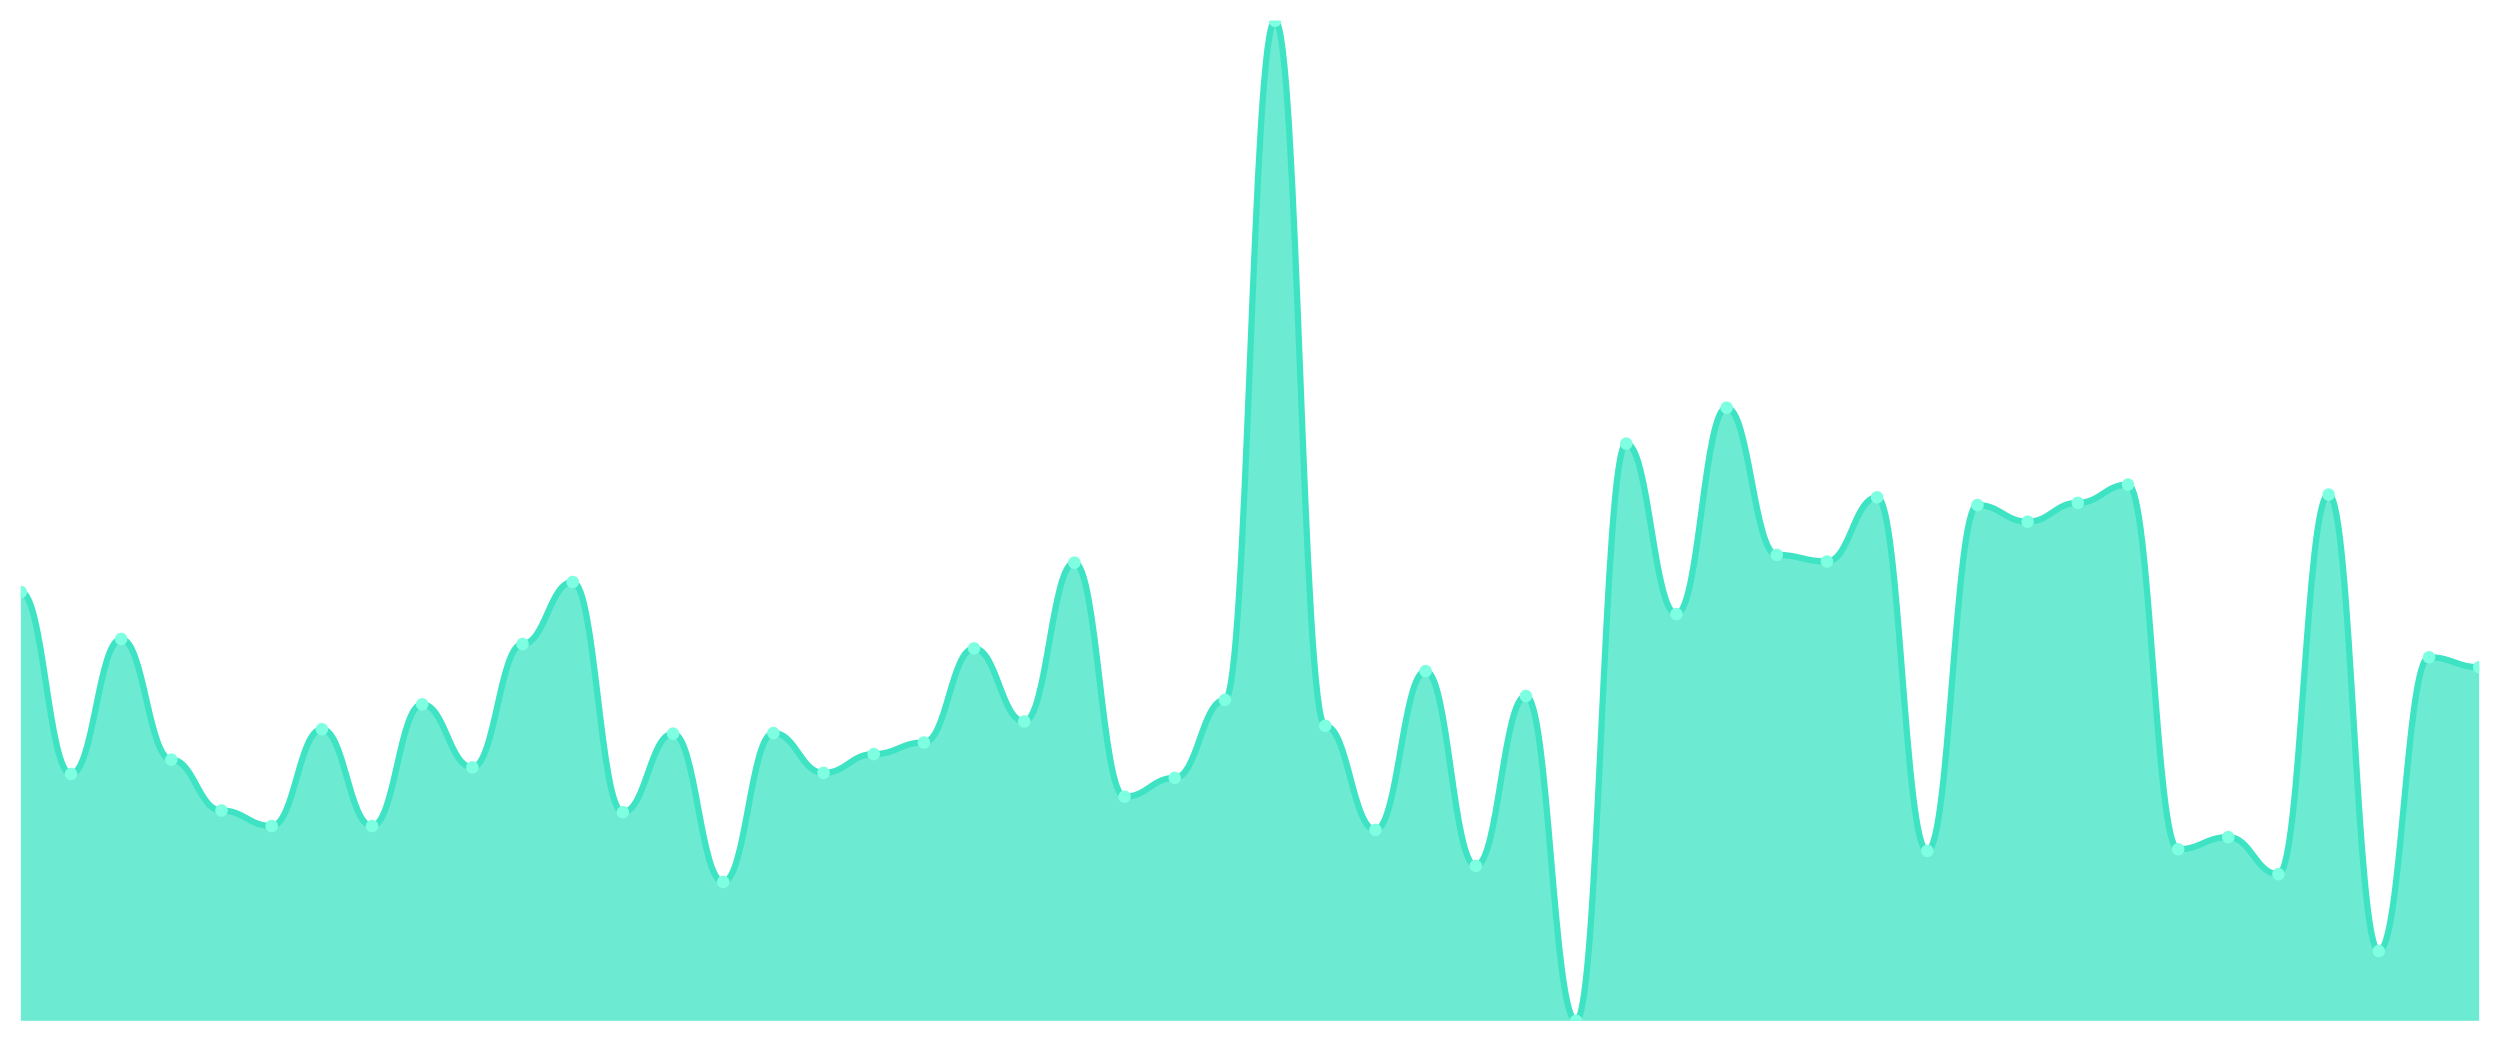
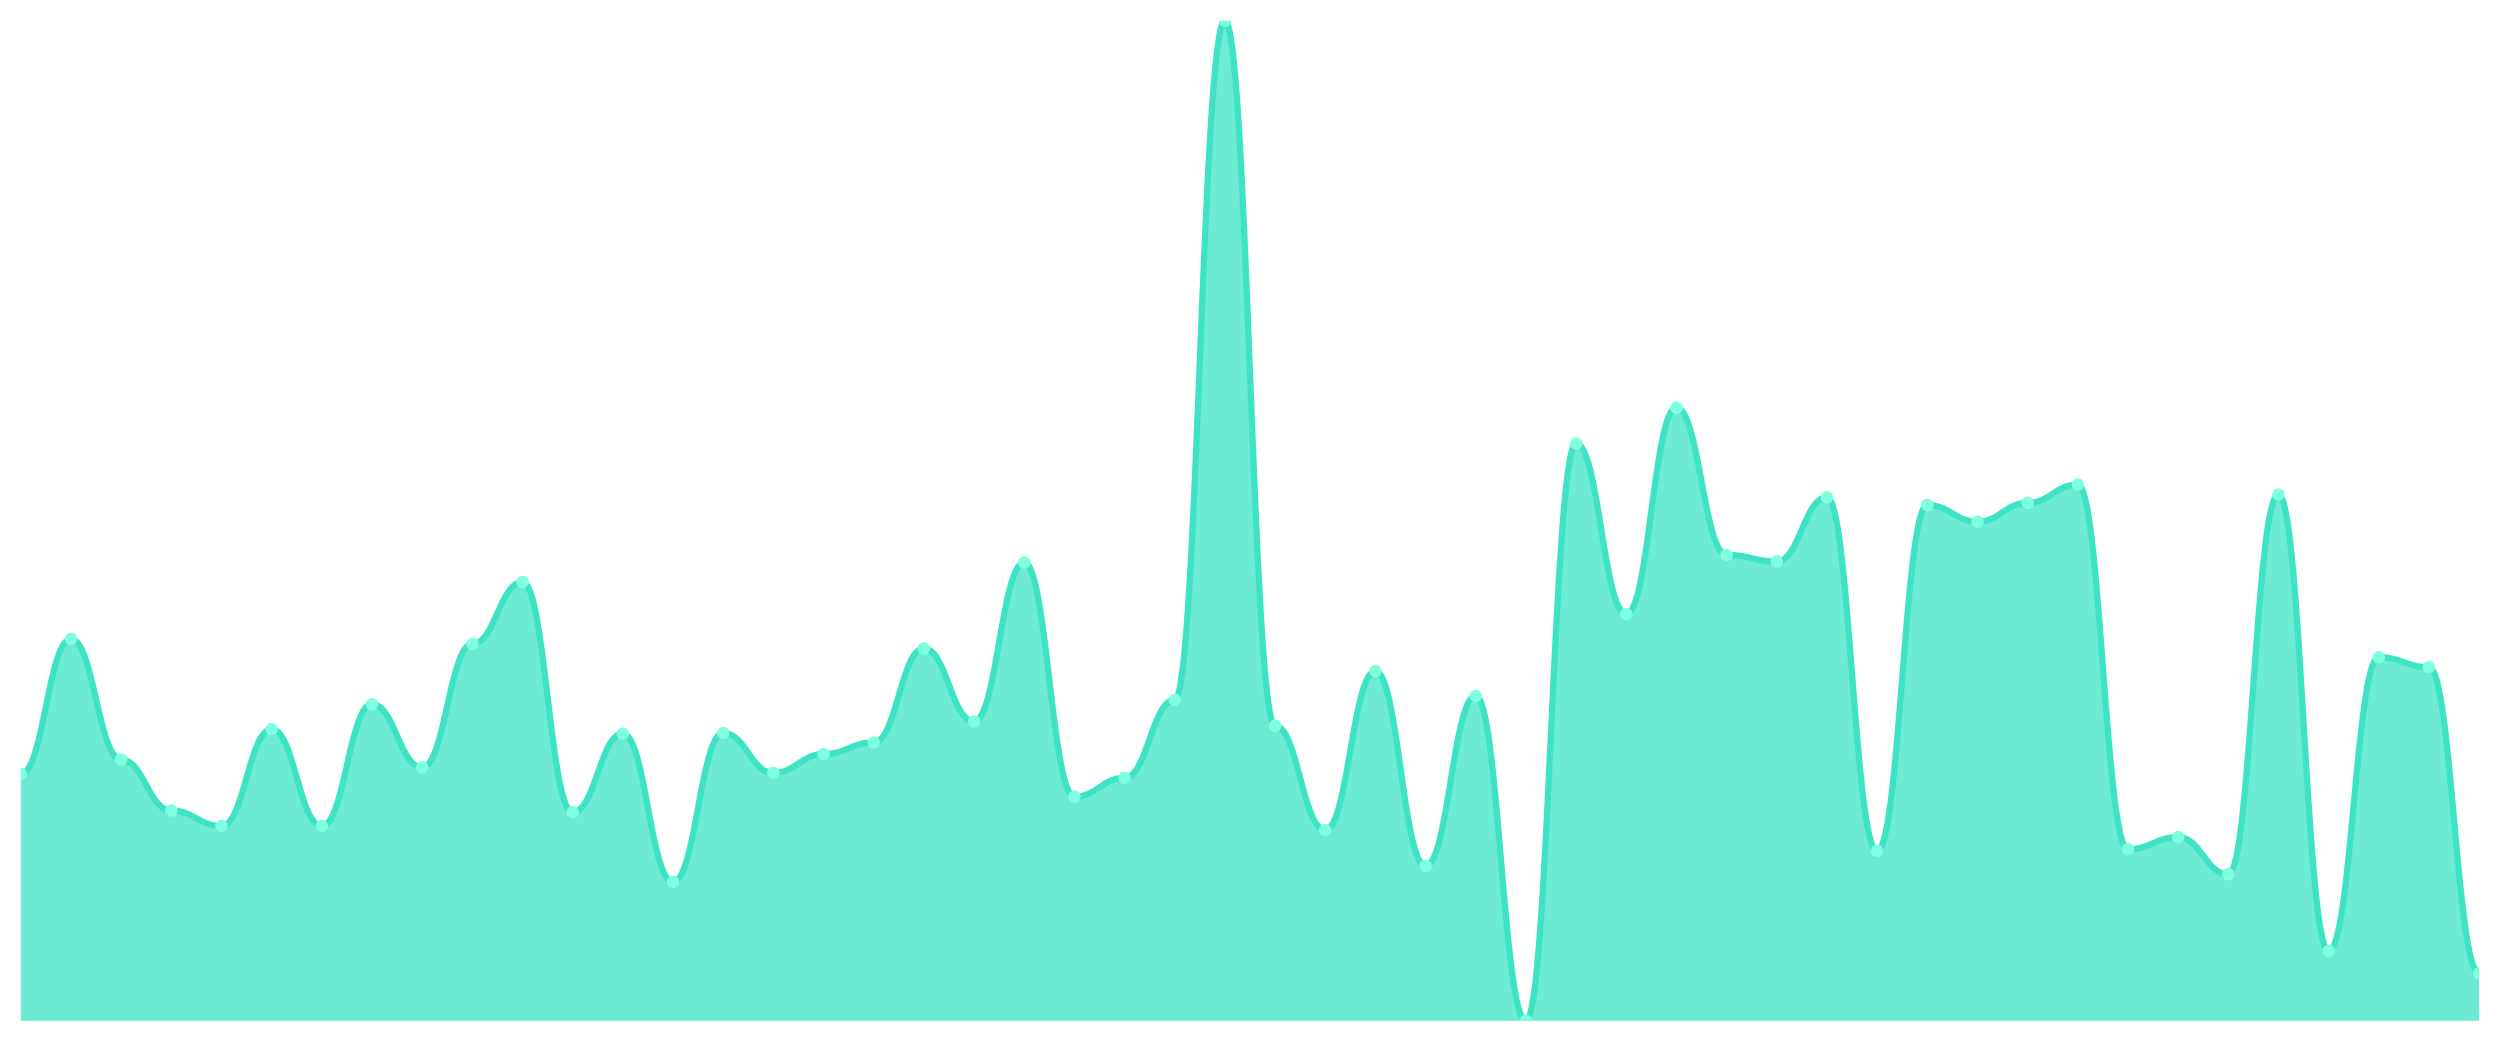
<svg xmlns="http://www.w3.org/2000/svg" viewBox="0 0 1200 500" width="1200" height="500">
  <defs>
    <clipPath id="c">
      <rect x="10" y="10" width="1180" height="480" />
    </clipPath>
  </defs>
  <rect width="1200" height="500" fill="none" />
  <g clip-path="url(#c)">
-     <path d="M 10,490 L 10,284.134 C 20.837,284.134 23.245,371.527 34.082,371.527 C 44.918,371.527 47.327,306.713 58.163,306.713 C 69,306.713 71.408,364.621 82.245,364.621 C 93.082,364.621 95.49,389.059 106.327,389.059 C 117.163,389.059 119.571,396.497 130.408,396.497 C 141.245,396.497 143.653,350.011 154.49,350.011 C 165.327,350.011 167.735,396.497 178.571,396.497 C 189.408,396.497 191.816,338.058 202.653,338.058 C 213.49,338.058 215.898,368.34 226.735,368.34 C 237.571,368.34 239.98,309.103 250.816,309.103 C 261.653,309.103 264.061,279.353 274.898,279.353 C 285.735,279.353 288.143,389.856 298.98,389.856 C 309.816,389.856 312.224,352.136 323.061,352.136 C 333.898,352.136 336.306,423.326 347.143,423.326 C 357.98,423.326 360.388,351.871 371.224,351.871 C 382.061,351.871 384.469,370.996 395.306,370.996 C 406.143,370.996 408.551,361.965 419.388,361.965 C 430.224,361.965 432.633,356.386 443.469,356.386 C 454.306,356.386 456.714,311.229 467.551,311.229 C 478.388,311.229 480.796,346.292 491.633,346.292 C 502.469,346.292 504.878,270.055 515.714,270.055 C 526.551,270.055 528.959,382.418 539.796,382.418 C 550.633,382.418 553.041,373.387 563.878,373.387 C 574.714,373.387 577.122,335.932 587.959,335.932 C 598.796,335.932 601.204,10 612.041,10 C 622.878,10 625.286,348.417 636.122,348.417 C 646.959,348.417 649.367,398.356 660.204,398.356 C 671.041,398.356 673.449,322.12 684.286,322.12 C 695.122,322.12 697.531,415.623 708.367,415.623 C 719.204,415.623 721.612,334.073 732.449,334.073 C 743.286,334.073 745.694,490 756.531,490 C 767.367,490 769.776,212.944 780.612,212.944 C 791.449,212.944 793.857,294.759 804.694,294.759 C 815.531,294.759 817.939,195.678 828.776,195.678 C 839.612,195.678 842.02,266.336 852.857,266.336 C 863.694,266.336 866.102,269.524 876.939,269.524 C 887.776,269.524 890.184,238.711 901.02,238.711 C 911.857,238.711 914.265,408.45 925.102,408.45 C 935.939,408.45 938.347,242.429 949.184,242.429 C 960.02,242.429 962.429,250.398 973.265,250.398 C 984.102,250.398 986.51,241.367 997.347,241.367 C 1008.184,241.367 1010.592,232.601 1021.429,232.601 C 1032.265,232.601 1034.673,407.654 1045.51,407.654 C 1056.347,407.654 1058.755,401.81 1069.592,401.81 C 1080.429,401.81 1082.837,419.607 1093.673,419.607 C 1104.51,419.607 1106.918,237.382 1117.755,237.382 C 1128.592,237.382 1131,456.53 1141.837,456.53 C 1152.673,456.53 1155.082,315.479 1165.918,315.479 C 1176.755,315.479 1179.163,320.26 1190,320.26 L 1190,490 Z" fill="rgba(61,227,195,0.75)" />
-     <path d="M 10,284.134 C 20.837,284.134 23.245,371.527 34.082,371.527 C 44.918,371.527 47.327,306.713 58.163,306.713 C 69,306.713 71.408,364.621 82.245,364.621 C 93.082,364.621 95.49,389.059 106.327,389.059 C 117.163,389.059 119.571,396.497 130.408,396.497 C 141.245,396.497 143.653,350.011 154.49,350.011 C 165.327,350.011 167.735,396.497 178.571,396.497 C 189.408,396.497 191.816,338.058 202.653,338.058 C 213.49,338.058 215.898,368.34 226.735,368.34 C 237.571,368.34 239.98,309.103 250.816,309.103 C 261.653,309.103 264.061,279.353 274.898,279.353 C 285.735,279.353 288.143,389.856 298.98,389.856 C 309.816,389.856 312.224,352.136 323.061,352.136 C 333.898,352.136 336.306,423.326 347.143,423.326 C 357.98,423.326 360.388,351.871 371.224,351.871 C 382.061,351.871 384.469,370.996 395.306,370.996 C 406.143,370.996 408.551,361.965 419.388,361.965 C 430.224,361.965 432.633,356.386 443.469,356.386 C 454.306,356.386 456.714,311.229 467.551,311.229 C 478.388,311.229 480.796,346.292 491.633,346.292 C 502.469,346.292 504.878,270.055 515.714,270.055 C 526.551,270.055 528.959,382.418 539.796,382.418 C 550.633,382.418 553.041,373.387 563.878,373.387 C 574.714,373.387 577.122,335.932 587.959,335.932 C 598.796,335.932 601.204,10 612.041,10 C 622.878,10 625.286,348.417 636.122,348.417 C 646.959,348.417 649.367,398.356 660.204,398.356 C 671.041,398.356 673.449,322.12 684.286,322.12 C 695.122,322.12 697.531,415.623 708.367,415.623 C 719.204,415.623 721.612,334.073 732.449,334.073 C 743.286,334.073 745.694,490 756.531,490 C 767.367,490 769.776,212.944 780.612,212.944 C 791.449,212.944 793.857,294.759 804.694,294.759 C 815.531,294.759 817.939,195.678 828.776,195.678 C 839.612,195.678 842.02,266.336 852.857,266.336 C 863.694,266.336 866.102,269.524 876.939,269.524 C 887.776,269.524 890.184,238.711 901.02,238.711 C 911.857,238.711 914.265,408.45 925.102,408.45 C 935.939,408.45 938.347,242.429 949.184,242.429 C 960.02,242.429 962.429,250.398 973.265,250.398 C 984.102,250.398 986.51,241.367 997.347,241.367 C 1008.184,241.367 1010.592,232.601 1021.429,232.601 C 1032.265,232.601 1034.673,407.654 1045.51,407.654 C 1056.347,407.654 1058.755,401.81 1069.592,401.81 C 1080.429,401.81 1082.837,419.607 1093.673,419.607 C 1104.51,419.607 1106.918,237.382 1117.755,237.382 C 1128.592,237.382 1131,456.53 1141.837,456.53 C 1152.673,456.53 1155.082,315.479 1165.918,315.479 C 1176.755,315.479 1179.163,320.26 1190,320.26" fill="none" stroke="#3de3c3" stroke-width="3" stroke-linecap="round" stroke-linejoin="round" />
-     <circle cx="10" cy="284.134" r="3" fill="#7fffe1" />
-     <circle cx="34.082" cy="371.527" r="3" fill="#7fffe1" />
-     <circle cx="58.163" cy="306.713" r="3" fill="#7fffe1" />
-     <circle cx="82.245" cy="364.621" r="3" fill="#7fffe1" />
-     <circle cx="106.327" cy="389.059" r="3" fill="#7fffe1" />
-     <circle cx="130.408" cy="396.497" r="3" fill="#7fffe1" />
-     <circle cx="154.49" cy="350.011" r="3" fill="#7fffe1" />
-     <circle cx="178.571" cy="396.497" r="3" fill="#7fffe1" />
-     <circle cx="202.653" cy="338.058" r="3" fill="#7fffe1" />
-     <circle cx="226.735" cy="368.34" r="3" fill="#7fffe1" />
-     <circle cx="250.816" cy="309.103" r="3" fill="#7fffe1" />
-     <circle cx="274.898" cy="279.353" r="3" fill="#7fffe1" />
-     <circle cx="298.98" cy="389.856" r="3" fill="#7fffe1" />
-     <circle cx="323.061" cy="352.136" r="3" fill="#7fffe1" />
-     <circle cx="347.143" cy="423.326" r="3" fill="#7fffe1" />
-     <circle cx="371.224" cy="351.871" r="3" fill="#7fffe1" />
-     <circle cx="395.306" cy="370.996" r="3" fill="#7fffe1" />
-     <circle cx="419.388" cy="361.965" r="3" fill="#7fffe1" />
-     <circle cx="443.469" cy="356.386" r="3" fill="#7fffe1" />
-     <circle cx="467.551" cy="311.229" r="3" fill="#7fffe1" />
-     <circle cx="491.633" cy="346.292" r="3" fill="#7fffe1" />
-     <circle cx="515.714" cy="270.055" r="3" fill="#7fffe1" />
-     <circle cx="539.796" cy="382.418" r="3" fill="#7fffe1" />
-     <circle cx="563.878" cy="373.387" r="3" fill="#7fffe1" />
-     <circle cx="587.959" cy="335.932" r="3" fill="#7fffe1" />
-     <circle cx="612.041" cy="10" r="3" fill="#7fffe1" />
-     <circle cx="636.122" cy="348.417" r="3" fill="#7fffe1" />
-     <circle cx="660.204" cy="398.356" r="3" fill="#7fffe1" />
-     <circle cx="684.286" cy="322.12" r="3" fill="#7fffe1" />
-     <circle cx="708.367" cy="415.623" r="3" fill="#7fffe1" />
-     <circle cx="732.449" cy="334.073" r="3" fill="#7fffe1" />
-     <circle cx="756.531" cy="490" r="3" fill="#7fffe1" />
-     <circle cx="780.612" cy="212.944" r="3" fill="#7fffe1" />
-     <circle cx="804.694" cy="294.759" r="3" fill="#7fffe1" />
-     <circle cx="828.776" cy="195.678" r="3" fill="#7fffe1" />
-     <circle cx="852.857" cy="266.336" r="3" fill="#7fffe1" />
-     <circle cx="876.939" cy="269.524" r="3" fill="#7fffe1" />
-     <circle cx="901.02" cy="238.711" r="3" fill="#7fffe1" />
-     <circle cx="925.102" cy="408.45" r="3" fill="#7fffe1" />
-     <circle cx="949.184" cy="242.429" r="3" fill="#7fffe1" />
-     <circle cx="973.265" cy="250.398" r="3" fill="#7fffe1" />
-     <circle cx="997.347" cy="241.367" r="3" fill="#7fffe1" />
-     <circle cx="1021.429" cy="232.601" r="3" fill="#7fffe1" />
-     <circle cx="1045.51" cy="407.654" r="3" fill="#7fffe1" />
-     <circle cx="1069.592" cy="401.81" r="3" fill="#7fffe1" />
-     <circle cx="1093.673" cy="419.607" r="3" fill="#7fffe1" />
-     <circle cx="1117.755" cy="237.382" r="3" fill="#7fffe1" />
-     <circle cx="1141.837" cy="456.53" r="3" fill="#7fffe1" />
-     <circle cx="1165.918" cy="315.479" r="3" fill="#7fffe1" />
-     <circle cx="1190" cy="320.26" r="3" fill="#7fffe1" />
+     <path d="M 10,490 L 10,371.527 C 20.837,371.527 23.245,306.713 34.082,306.713 C 44.918,306.713 47.327,364.621 58.163,364.621 C 69,364.621 71.408,389.059 82.245,389.059 C 93.082,389.059 95.49,396.497 106.327,396.497 C 117.163,396.497 119.571,350.011 130.408,350.011 C 141.245,350.011 143.653,396.497 154.49,396.497 C 165.327,396.497 167.735,338.058 178.571,338.058 C 189.408,338.058 191.816,368.34 202.653,368.34 C 213.49,368.34 215.898,309.103 226.735,309.103 C 237.571,309.103 239.98,279.353 250.816,279.353 C 261.653,279.353 264.061,389.856 274.898,389.856 C 285.735,389.856 288.143,352.136 298.98,352.136 C 309.816,352.136 312.224,423.326 323.061,423.326 C 333.898,423.326 336.306,351.871 347.143,351.871 C 357.98,351.871 360.388,370.996 371.224,370.996 C 382.061,370.996 384.469,361.965 395.306,361.965 C 406.143,361.965 408.551,356.386 419.388,356.386 C 430.224,356.386 432.633,311.229 443.469,311.229 C 454.306,311.229 456.714,346.292 467.551,346.292 C 478.388,346.292 480.796,270.055 491.633,270.055 C 502.469,270.055 504.878,382.418 515.714,382.418 C 526.551,382.418 528.959,373.387 539.796,373.387 C 550.633,373.387 553.041,335.932 563.878,335.932 C 574.714,335.932 577.122,10 587.959,10 C 598.796,10 601.204,348.417 612.041,348.417 C 622.878,348.417 625.286,398.356 636.122,398.356 C 646.959,398.356 649.367,322.12 660.204,322.12 C 671.041,322.12 673.449,415.623 684.286,415.623 C 695.122,415.623 697.531,334.073 708.367,334.073 C 719.204,334.073 721.612,490 732.449,490 C 743.286,490 745.694,212.944 756.531,212.944 C 767.367,212.944 769.776,294.759 780.612,294.759 C 791.449,294.759 793.857,195.678 804.694,195.678 C 815.531,195.678 817.939,266.336 828.776,266.336 C 839.612,266.336 842.02,269.524 852.857,269.524 C 863.694,269.524 866.102,238.711 876.939,238.711 C 887.776,238.711 890.184,408.45 901.02,408.45 C 911.857,408.45 914.265,242.429 925.102,242.429 C 935.939,242.429 938.347,250.398 949.184,250.398 C 960.02,250.398 962.429,241.367 973.265,241.367 C 984.102,241.367 986.51,232.601 997.347,232.601 C 1008.184,232.601 1010.592,407.654 1021.429,407.654 C 1032.265,407.654 1034.673,401.81 1045.51,401.81 C 1056.347,401.81 1058.755,419.607 1069.592,419.607 C 1080.429,419.607 1082.837,237.382 1093.673,237.382 C 1104.51,237.382 1106.918,456.53 1117.755,456.53 C 1128.592,456.53 1131,315.479 1141.837,315.479 C 1152.673,315.479 1155.082,320.26 1165.918,320.26 C 1176.755,320.26 1179.163,467.156 1190,467.156 L 1190,490 Z" fill="rgba(61,227,195,0.75)" />
+     <path d="M 10,371.527 C 20.837,371.527 23.245,306.713 34.082,306.713 C 44.918,306.713 47.327,364.621 58.163,364.621 C 69,364.621 71.408,389.059 82.245,389.059 C 93.082,389.059 95.49,396.497 106.327,396.497 C 117.163,396.497 119.571,350.011 130.408,350.011 C 141.245,350.011 143.653,396.497 154.49,396.497 C 165.327,396.497 167.735,338.058 178.571,338.058 C 189.408,338.058 191.816,368.34 202.653,368.34 C 213.49,368.34 215.898,309.103 226.735,309.103 C 237.571,309.103 239.98,279.353 250.816,279.353 C 261.653,279.353 264.061,389.856 274.898,389.856 C 285.735,389.856 288.143,352.136 298.98,352.136 C 309.816,352.136 312.224,423.326 323.061,423.326 C 333.898,423.326 336.306,351.871 347.143,351.871 C 357.98,351.871 360.388,370.996 371.224,370.996 C 382.061,370.996 384.469,361.965 395.306,361.965 C 406.143,361.965 408.551,356.386 419.388,356.386 C 430.224,356.386 432.633,311.229 443.469,311.229 C 454.306,311.229 456.714,346.292 467.551,346.292 C 478.388,346.292 480.796,270.055 491.633,270.055 C 502.469,270.055 504.878,382.418 515.714,382.418 C 526.551,382.418 528.959,373.387 539.796,373.387 C 550.633,373.387 553.041,335.932 563.878,335.932 C 574.714,335.932 577.122,10 587.959,10 C 598.796,10 601.204,348.417 612.041,348.417 C 622.878,348.417 625.286,398.356 636.122,398.356 C 646.959,398.356 649.367,322.12 660.204,322.12 C 671.041,322.12 673.449,415.623 684.286,415.623 C 695.122,415.623 697.531,334.073 708.367,334.073 C 719.204,334.073 721.612,490 732.449,490 C 743.286,490 745.694,212.944 756.531,212.944 C 767.367,212.944 769.776,294.759 780.612,294.759 C 791.449,294.759 793.857,195.678 804.694,195.678 C 815.531,195.678 817.939,266.336 828.776,266.336 C 839.612,266.336 842.02,269.524 852.857,269.524 C 863.694,269.524 866.102,238.711 876.939,238.711 C 887.776,238.711 890.184,408.45 901.02,408.45 C 911.857,408.45 914.265,242.429 925.102,242.429 C 935.939,242.429 938.347,250.398 949.184,250.398 C 960.02,250.398 962.429,241.367 973.265,241.367 C 984.102,241.367 986.51,232.601 997.347,232.601 C 1008.184,232.601 1010.592,407.654 1021.429,407.654 C 1032.265,407.654 1034.673,401.81 1045.51,401.81 C 1056.347,401.81 1058.755,419.607 1069.592,419.607 C 1080.429,419.607 1082.837,237.382 1093.673,237.382 C 1104.51,237.382 1106.918,456.53 1117.755,456.53 C 1128.592,456.53 1131,315.479 1141.837,315.479 C 1152.673,315.479 1155.082,320.26 1165.918,320.26 C 1176.755,320.26 1179.163,467.156 1190,467.156" fill="none" stroke="#3de3c3" stroke-width="3" stroke-linecap="round" stroke-linejoin="round" />
+     <circle cx="10" cy="371.527" r="3" fill="#7fffe1" />
+     <circle cx="34.082" cy="306.713" r="3" fill="#7fffe1" />
+     <circle cx="58.163" cy="364.621" r="3" fill="#7fffe1" />
+     <circle cx="82.245" cy="389.059" r="3" fill="#7fffe1" />
+     <circle cx="106.327" cy="396.497" r="3" fill="#7fffe1" />
+     <circle cx="130.408" cy="350.011" r="3" fill="#7fffe1" />
+     <circle cx="154.49" cy="396.497" r="3" fill="#7fffe1" />
+     <circle cx="178.571" cy="338.058" r="3" fill="#7fffe1" />
+     <circle cx="202.653" cy="368.34" r="3" fill="#7fffe1" />
+     <circle cx="226.735" cy="309.103" r="3" fill="#7fffe1" />
+     <circle cx="250.816" cy="279.353" r="3" fill="#7fffe1" />
+     <circle cx="274.898" cy="389.856" r="3" fill="#7fffe1" />
+     <circle cx="298.98" cy="352.136" r="3" fill="#7fffe1" />
+     <circle cx="323.061" cy="423.326" r="3" fill="#7fffe1" />
+     <circle cx="347.143" cy="351.871" r="3" fill="#7fffe1" />
+     <circle cx="371.224" cy="370.996" r="3" fill="#7fffe1" />
+     <circle cx="395.306" cy="361.965" r="3" fill="#7fffe1" />
+     <circle cx="419.388" cy="356.386" r="3" fill="#7fffe1" />
+     <circle cx="443.469" cy="311.229" r="3" fill="#7fffe1" />
+     <circle cx="467.551" cy="346.292" r="3" fill="#7fffe1" />
+     <circle cx="491.633" cy="270.055" r="3" fill="#7fffe1" />
+     <circle cx="515.714" cy="382.418" r="3" fill="#7fffe1" />
+     <circle cx="539.796" cy="373.387" r="3" fill="#7fffe1" />
+     <circle cx="563.878" cy="335.932" r="3" fill="#7fffe1" />
+     <circle cx="587.959" cy="10" r="3" fill="#7fffe1" />
+     <circle cx="612.041" cy="348.417" r="3" fill="#7fffe1" />
+     <circle cx="636.122" cy="398.356" r="3" fill="#7fffe1" />
+     <circle cx="660.204" cy="322.12" r="3" fill="#7fffe1" />
+     <circle cx="684.286" cy="415.623" r="3" fill="#7fffe1" />
+     <circle cx="708.367" cy="334.073" r="3" fill="#7fffe1" />
+     <circle cx="732.449" cy="490" r="3" fill="#7fffe1" />
+     <circle cx="756.531" cy="212.944" r="3" fill="#7fffe1" />
+     <circle cx="780.612" cy="294.759" r="3" fill="#7fffe1" />
+     <circle cx="804.694" cy="195.678" r="3" fill="#7fffe1" />
+     <circle cx="828.776" cy="266.336" r="3" fill="#7fffe1" />
+     <circle cx="852.857" cy="269.524" r="3" fill="#7fffe1" />
+     <circle cx="876.939" cy="238.711" r="3" fill="#7fffe1" />
+     <circle cx="901.02" cy="408.45" r="3" fill="#7fffe1" />
+     <circle cx="925.102" cy="242.429" r="3" fill="#7fffe1" />
+     <circle cx="949.184" cy="250.398" r="3" fill="#7fffe1" />
+     <circle cx="973.265" cy="241.367" r="3" fill="#7fffe1" />
+     <circle cx="997.347" cy="232.601" r="3" fill="#7fffe1" />
+     <circle cx="1021.429" cy="407.654" r="3" fill="#7fffe1" />
+     <circle cx="1045.51" cy="401.81" r="3" fill="#7fffe1" />
+     <circle cx="1069.592" cy="419.607" r="3" fill="#7fffe1" />
+     <circle cx="1093.673" cy="237.382" r="3" fill="#7fffe1" />
+     <circle cx="1117.755" cy="456.53" r="3" fill="#7fffe1" />
+     <circle cx="1141.837" cy="315.479" r="3" fill="#7fffe1" />
+     <circle cx="1165.918" cy="320.26" r="3" fill="#7fffe1" />
+     <circle cx="1190" cy="467.156" r="3" fill="#7fffe1" />
  </g>
</svg>
